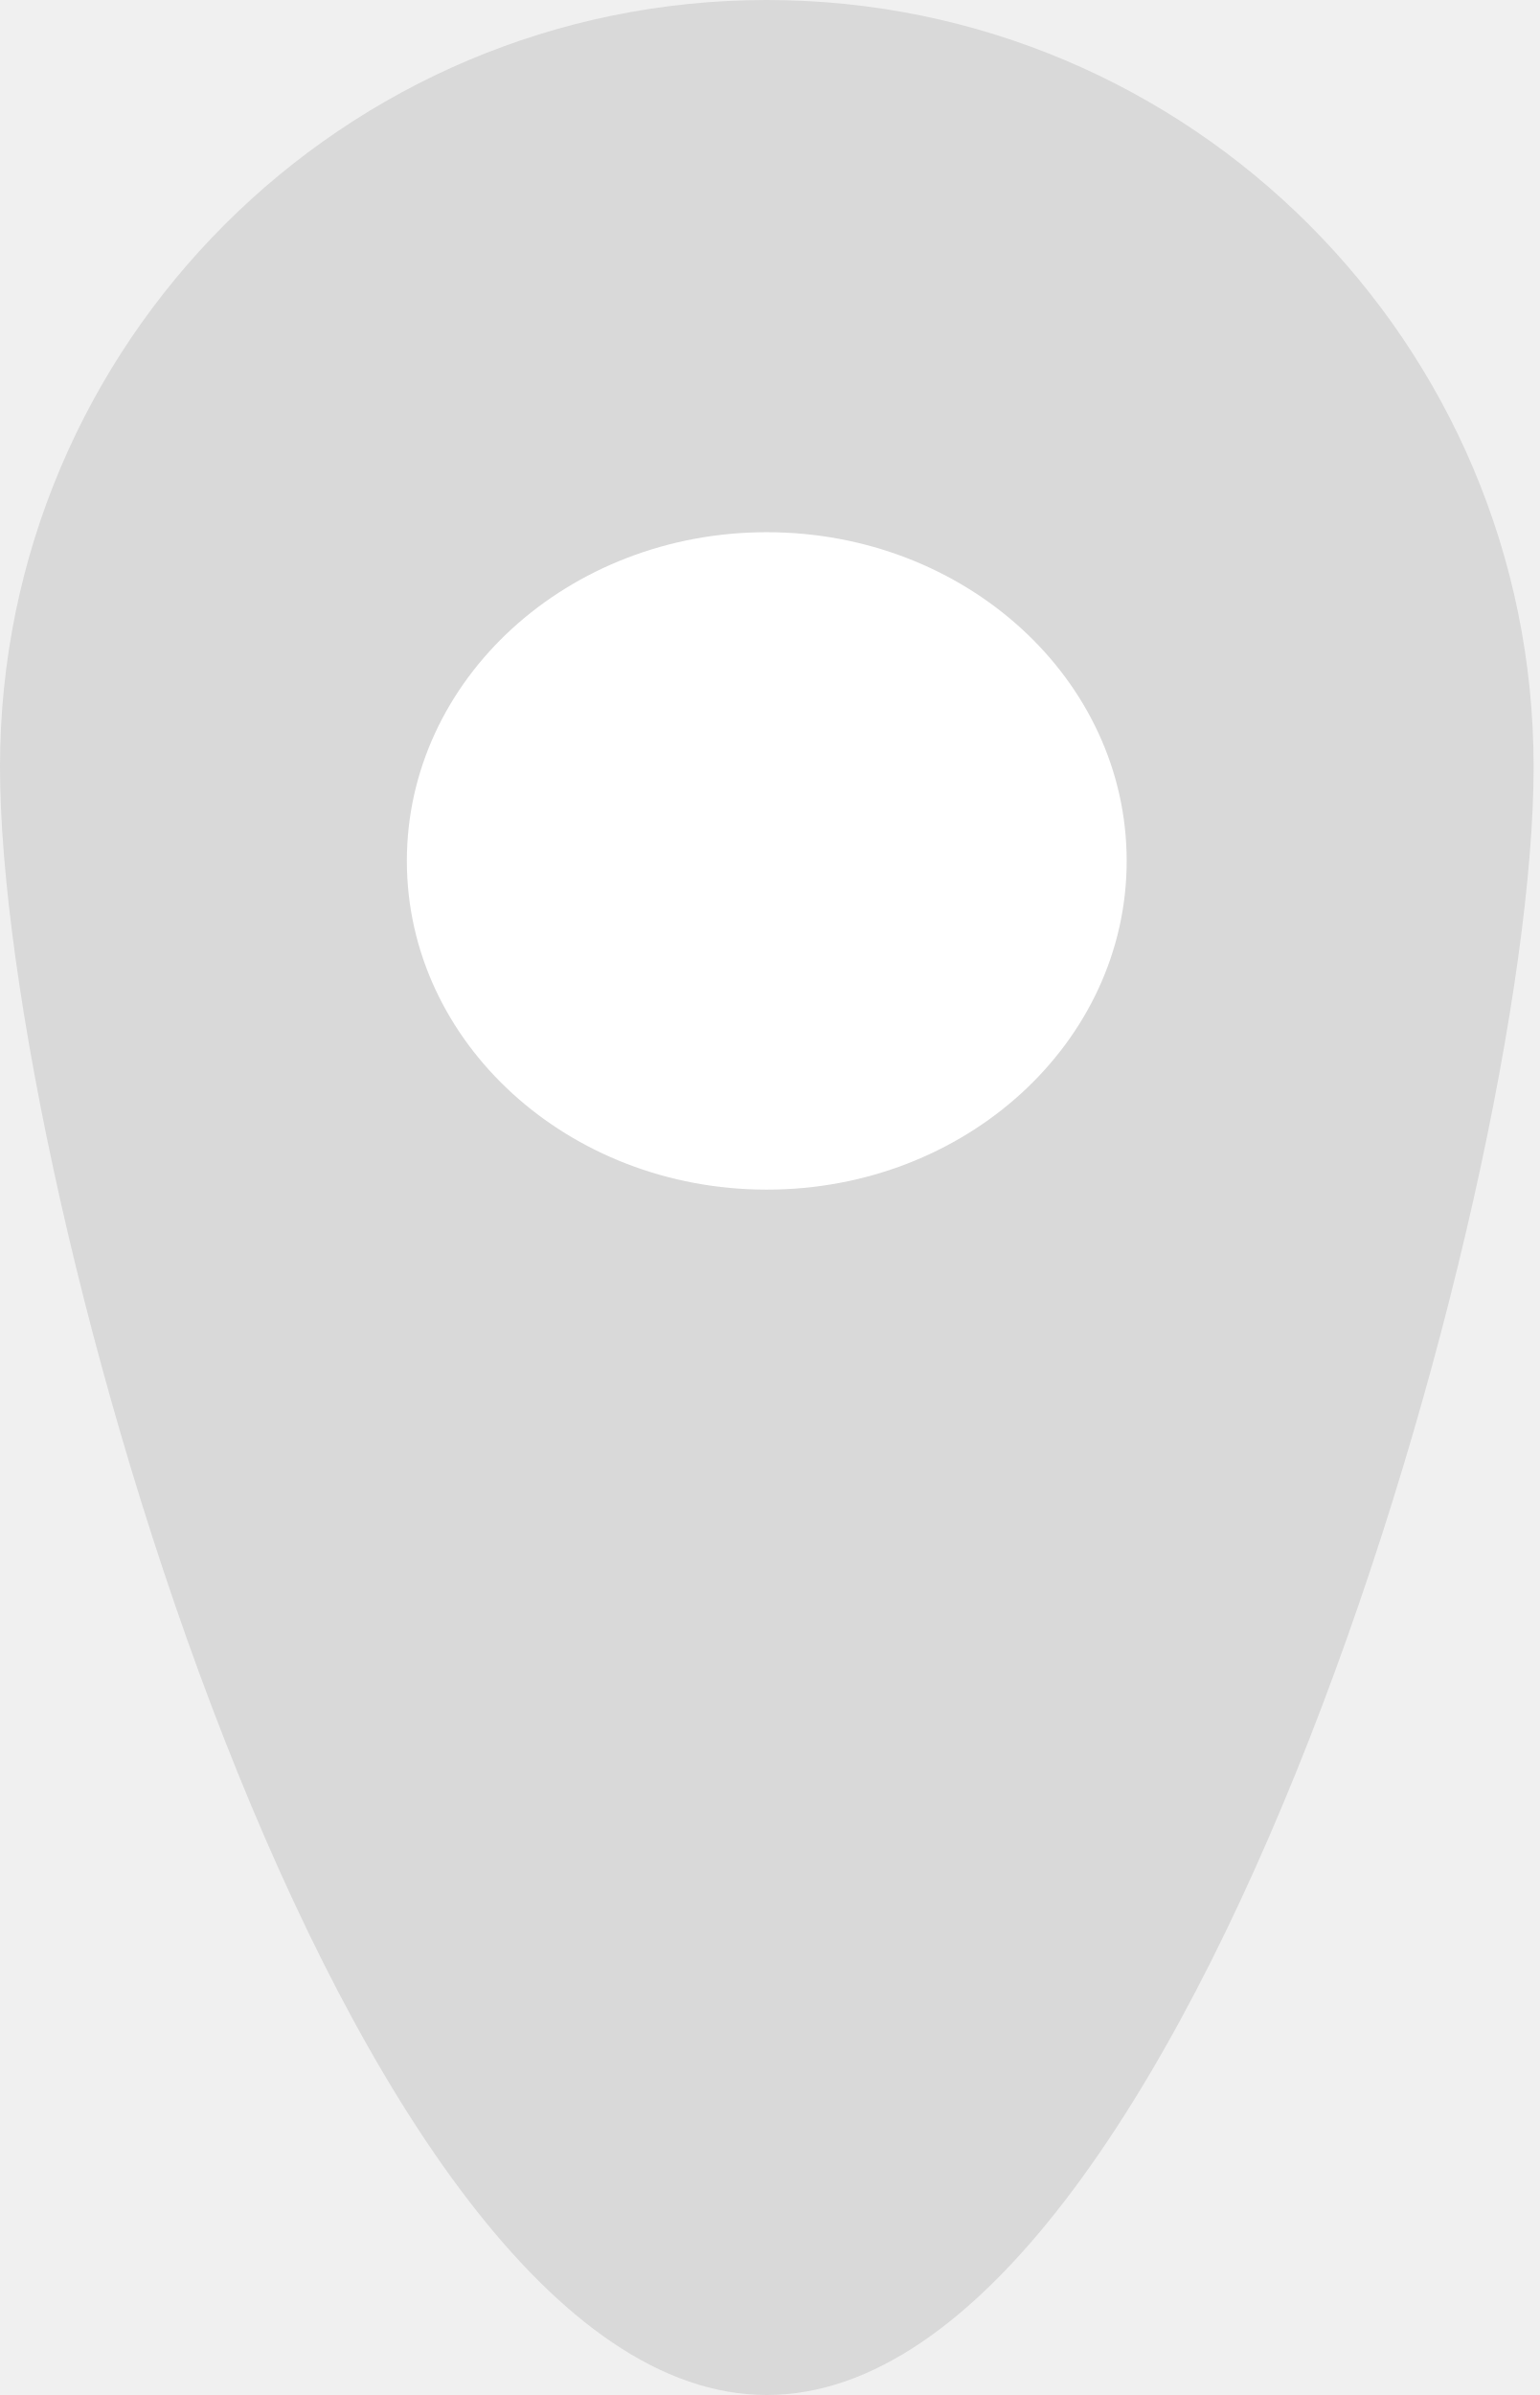
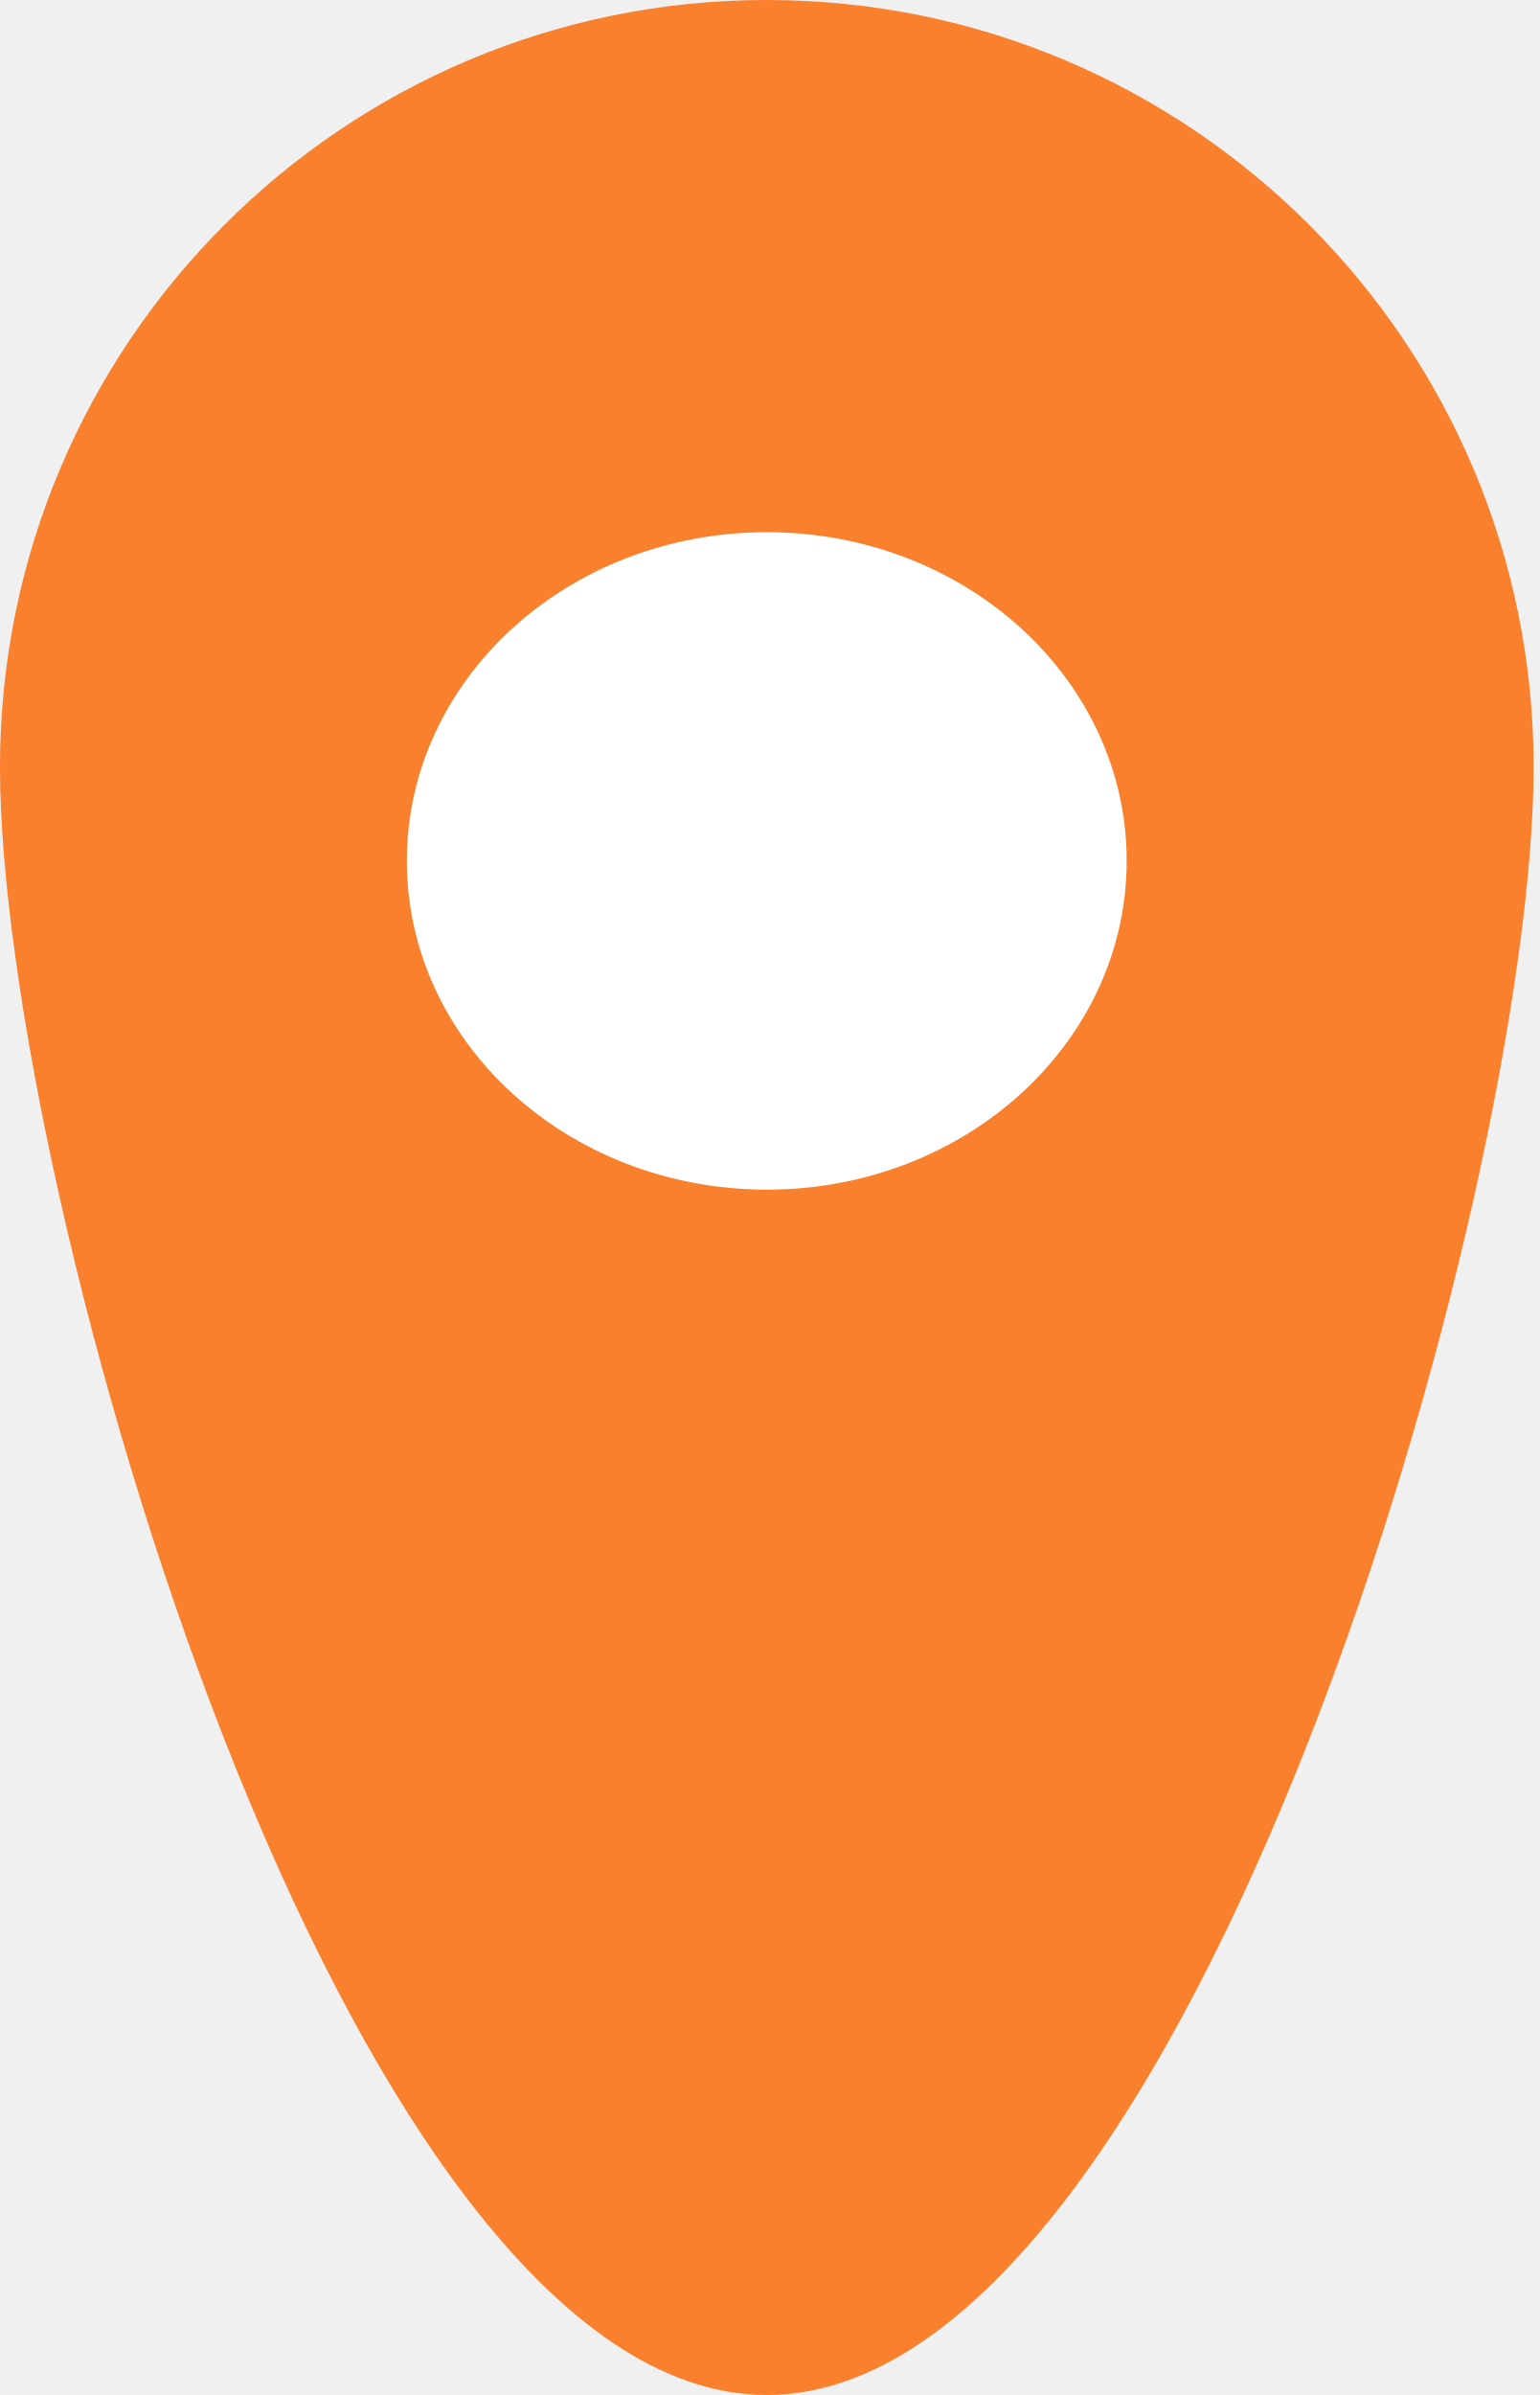
<svg xmlns="http://www.w3.org/2000/svg" width="18" height="28" viewBox="0 0 18 28" fill="none">
-   <path d="M17.935 8.967C17.935 13.92 13.92 28 8.967 28C4.015 28 0 13.92 0 8.967C0 4.015 4.015 0 8.967 0C13.92 0 17.935 4.015 17.935 8.967Z" fill="#D9D9D9" />
+   <path d="M17.935 8.967C17.935 13.92 13.92 28 8.967 28C4.015 28 0 13.92 0 8.967C0 4.015 4.015 0 8.967 0C13.92 0 17.935 4.015 17.935 8.967Z" fill="#F9802C" />
  <ellipse cx="8.967" cy="10.065" rx="4.209" ry="3.843" fill="white" />
</svg>
